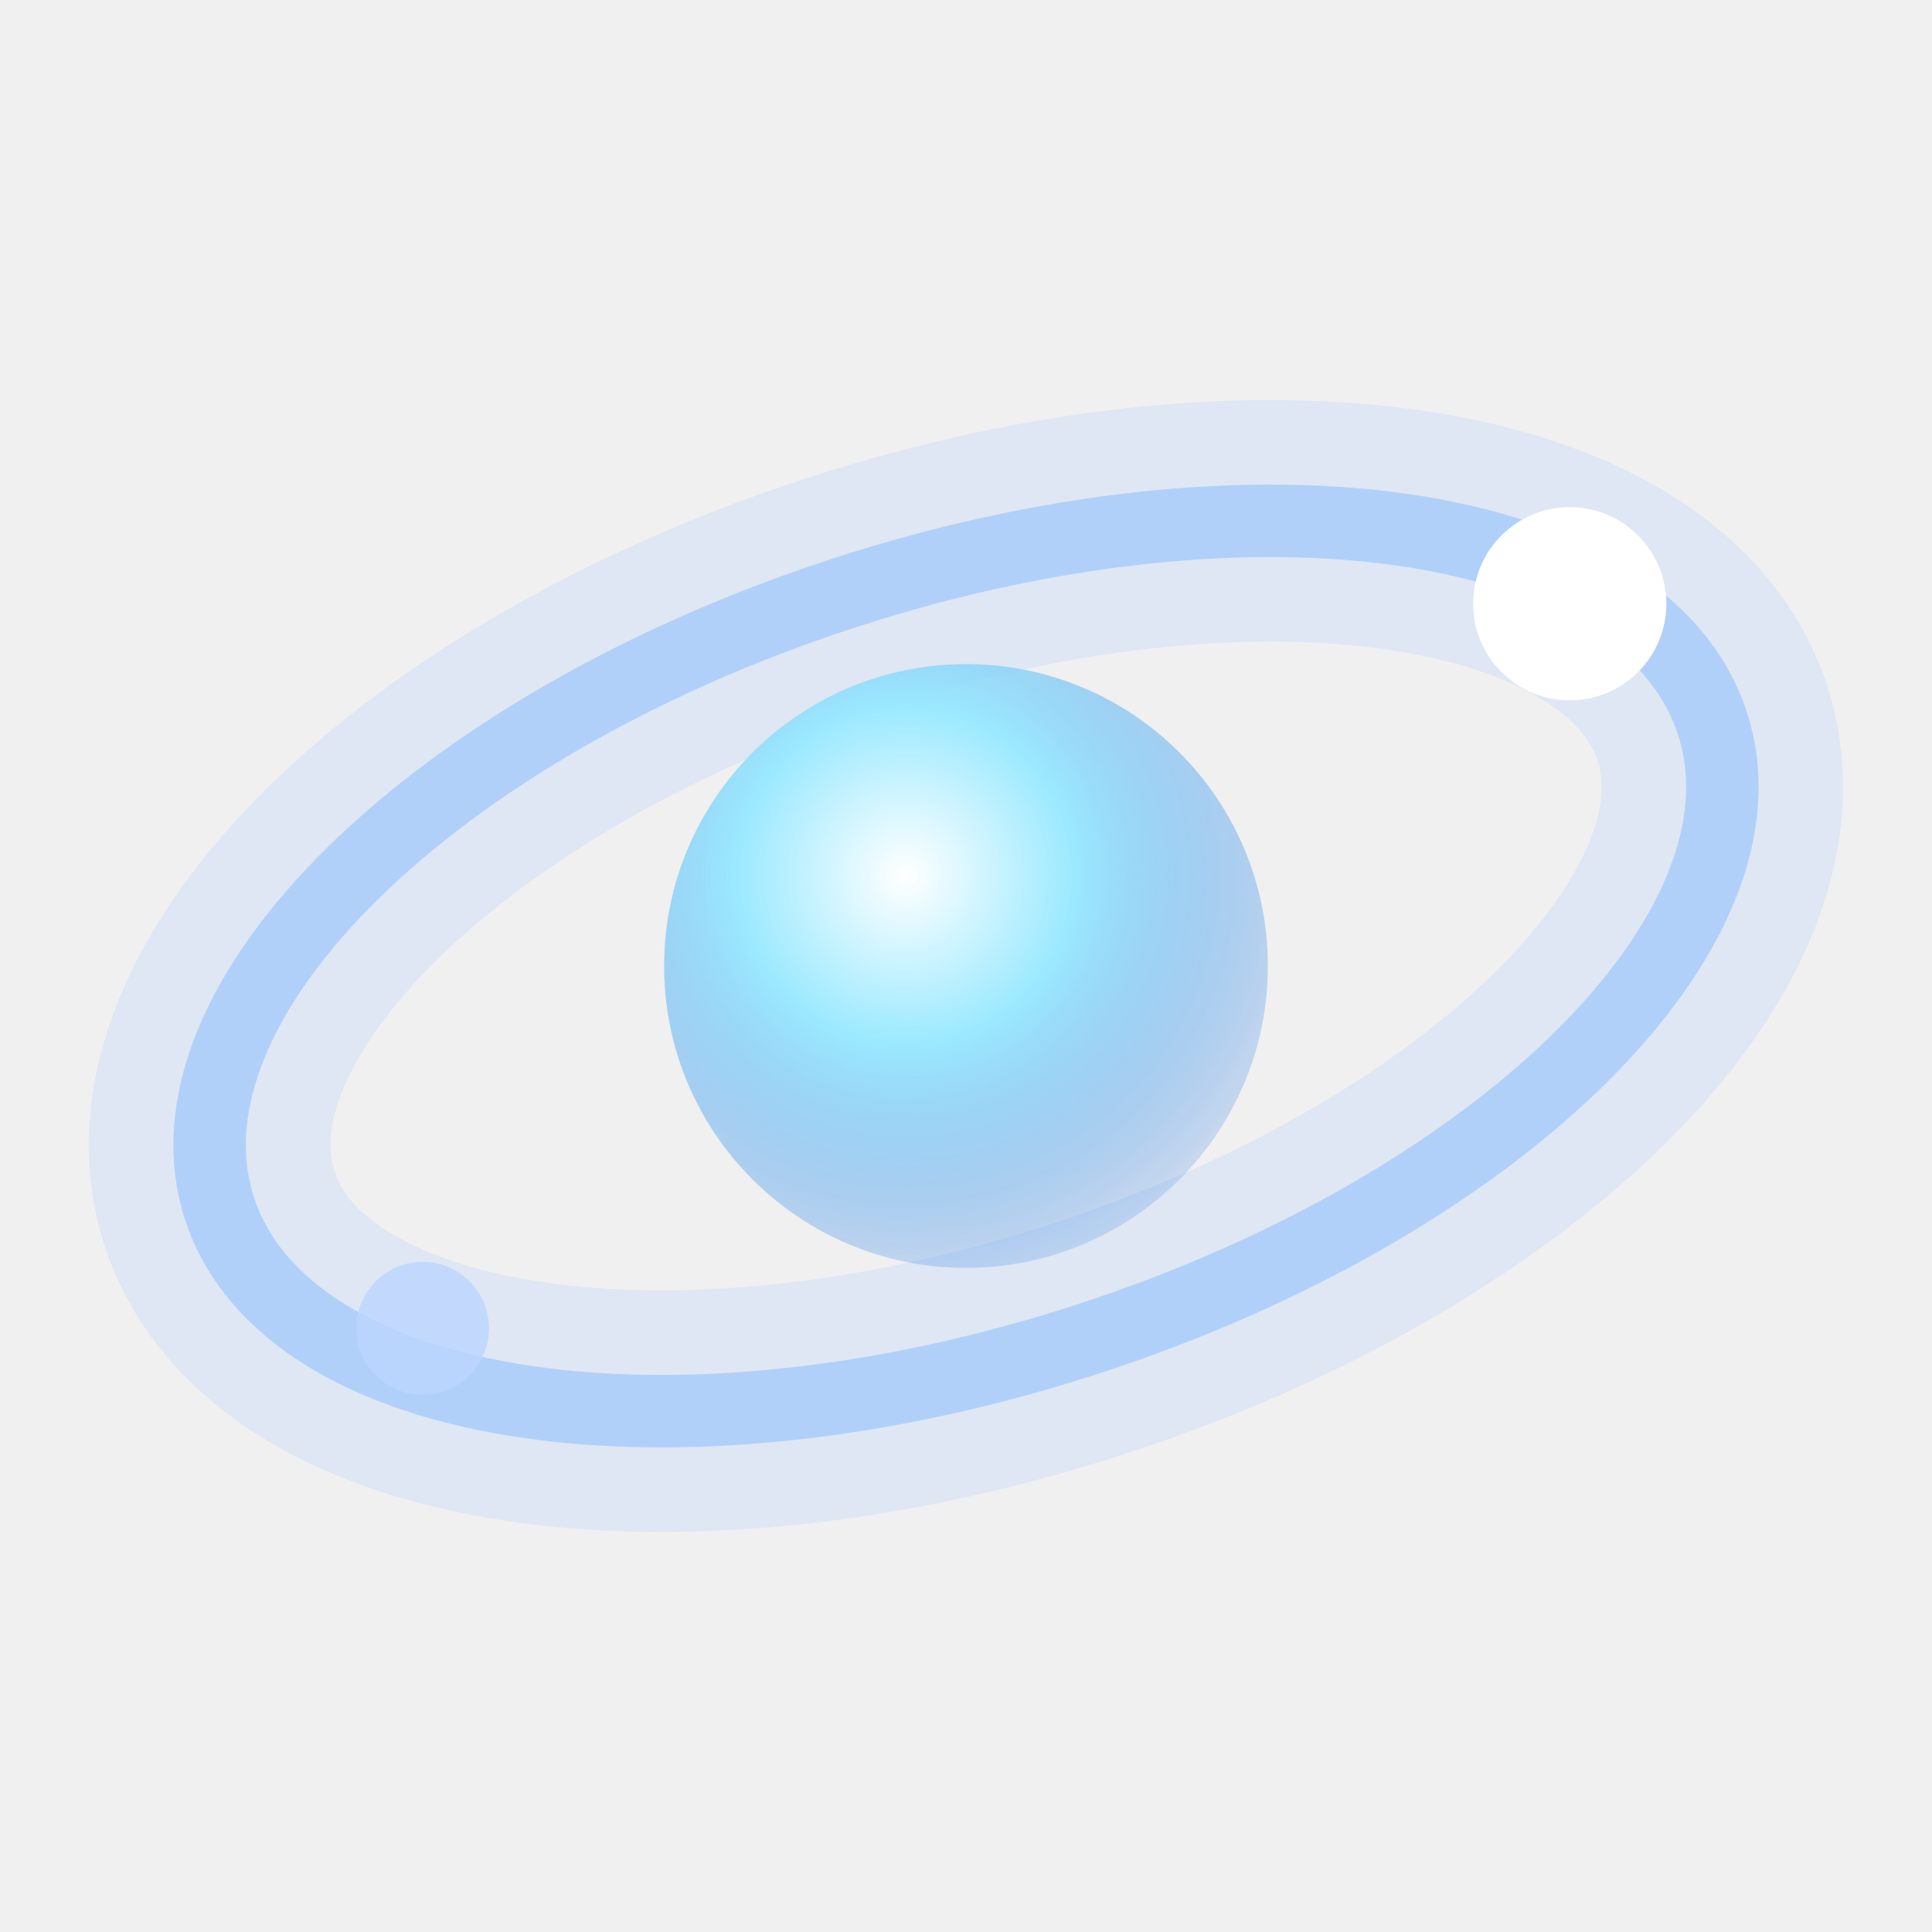
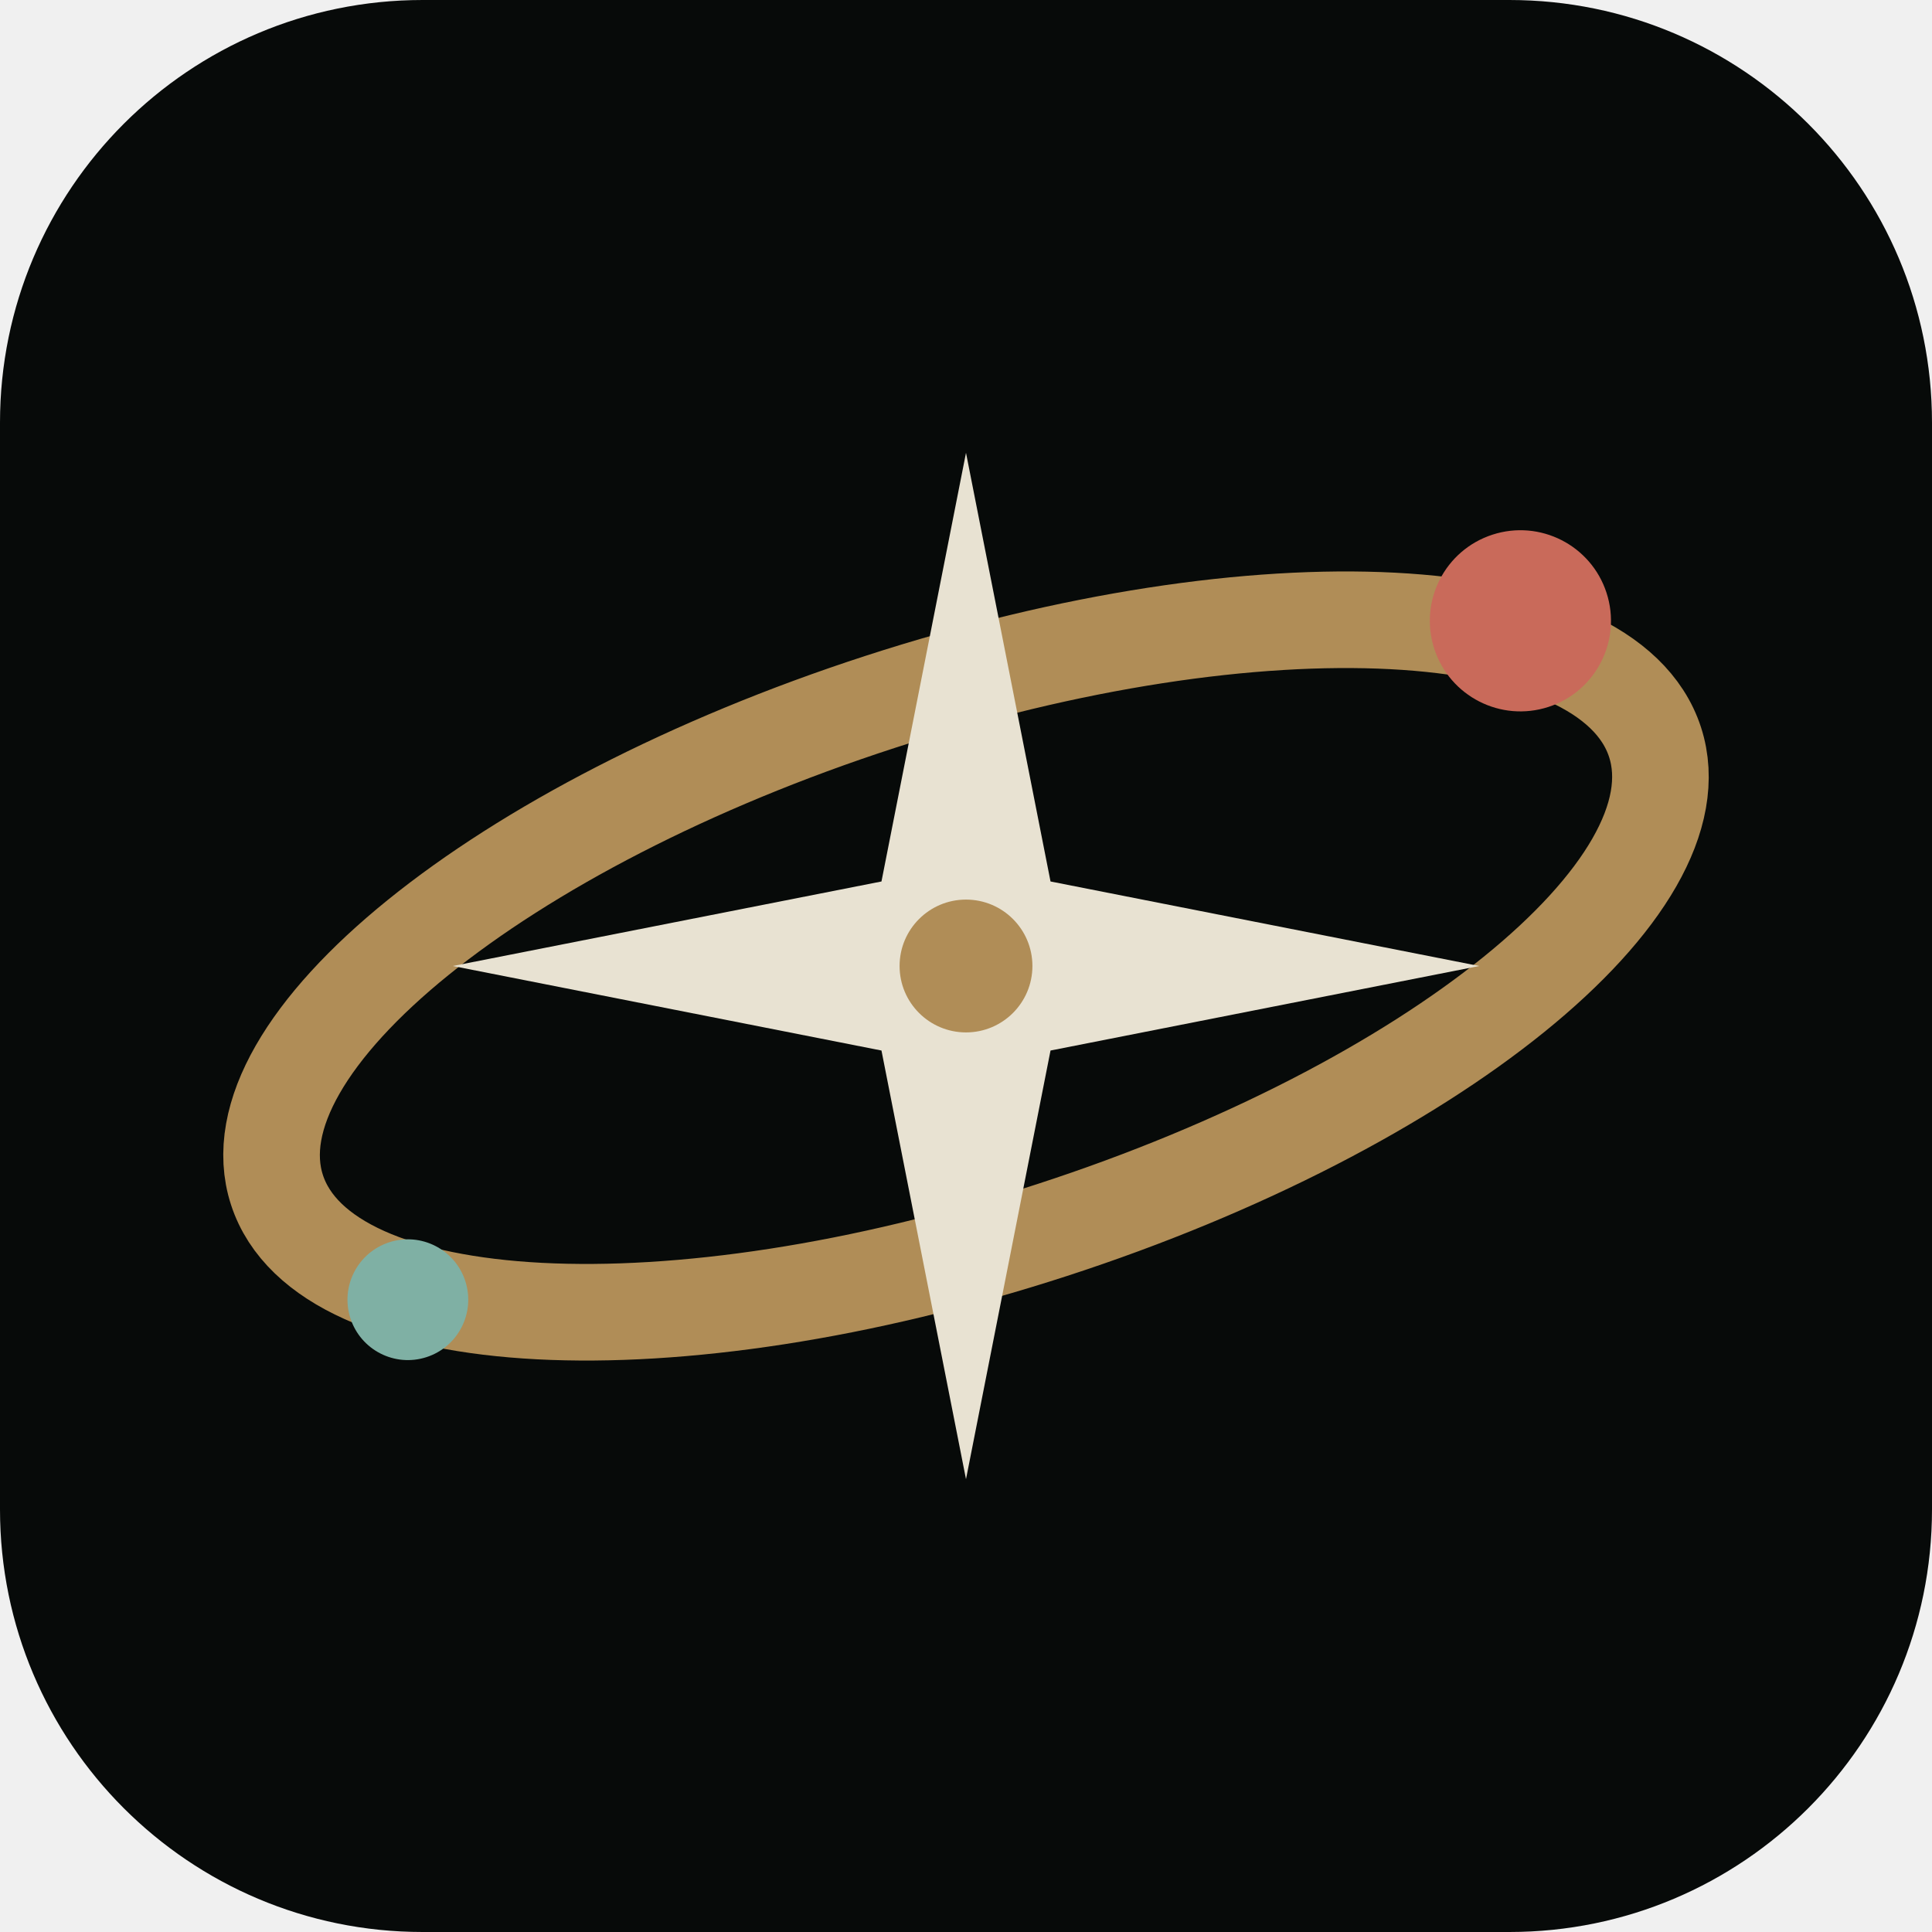
- <svg xmlns="http://www.w3.org/2000/svg" viewBox="0 0 32 32" width="26" height="26" role="img" aria-label="Orbit">
-   <defs>
-     <radialGradient id="lg" cx="40%" cy="35%" r="80%">
-       <stop offset="0%" stop-color="#fff" />
-       <stop offset="35%" stop-color="#9be9ff" />
-       <stop offset="100%" stop-color="#2f6fe0" stop-opacity="0" />
-     </radialGradient>
-   </defs>
-   <ellipse cx="16" cy="16" rx="13" ry="6.5" fill="none" stroke="rgba(140,190,255,.55)" stroke-width="1.2" transform="rotate(-18 16 16)" />
-   <ellipse cx="16" cy="16" rx="13" ry="6.5" fill="none" stroke="rgba(140,190,255,.18)" stroke-width="4" transform="rotate(-18 16 16)" />
-   <circle cx="16" cy="16" r="5" fill="url(#lg)" />
-   <circle cx="26" cy="10" r="1.6" fill="#fff" />
-   <circle cx="7" cy="22" r="1.1" fill="#bcd6ff" opacity=".8" />
+ <svg xmlns="http://www.w3.org/2000/svg" viewBox="0 0 32 32" width="26" height="26" role="img" aria-label="Orbit 星账">
+   <rect width="32" height="32" rx="7" fill="#070a09" />
+   <g transform="rotate(-18 16 16)">
+     <ellipse cx="16" cy="16" rx="12" ry="4.6" fill="none" stroke="#b08d57" stroke-width="1.6" />
+     <circle cx="26.5" cy="13.4" r="1.5" fill="#c96a5a" />
+     <circle cx="5.5" cy="18.4" r="1" fill="#7fb0a4" />
+   </g>
+   <path fill="#e8e2d2" d="M16 7.5 L17.4 14.6 L24.5 16 L17.4 17.4 L16 24.5 L14.6 17.4 L7.5 16 L14.6 14.6 Z" />
+   <circle cx="16" cy="16" r="1.1" fill="#b08d57" />
</svg>
